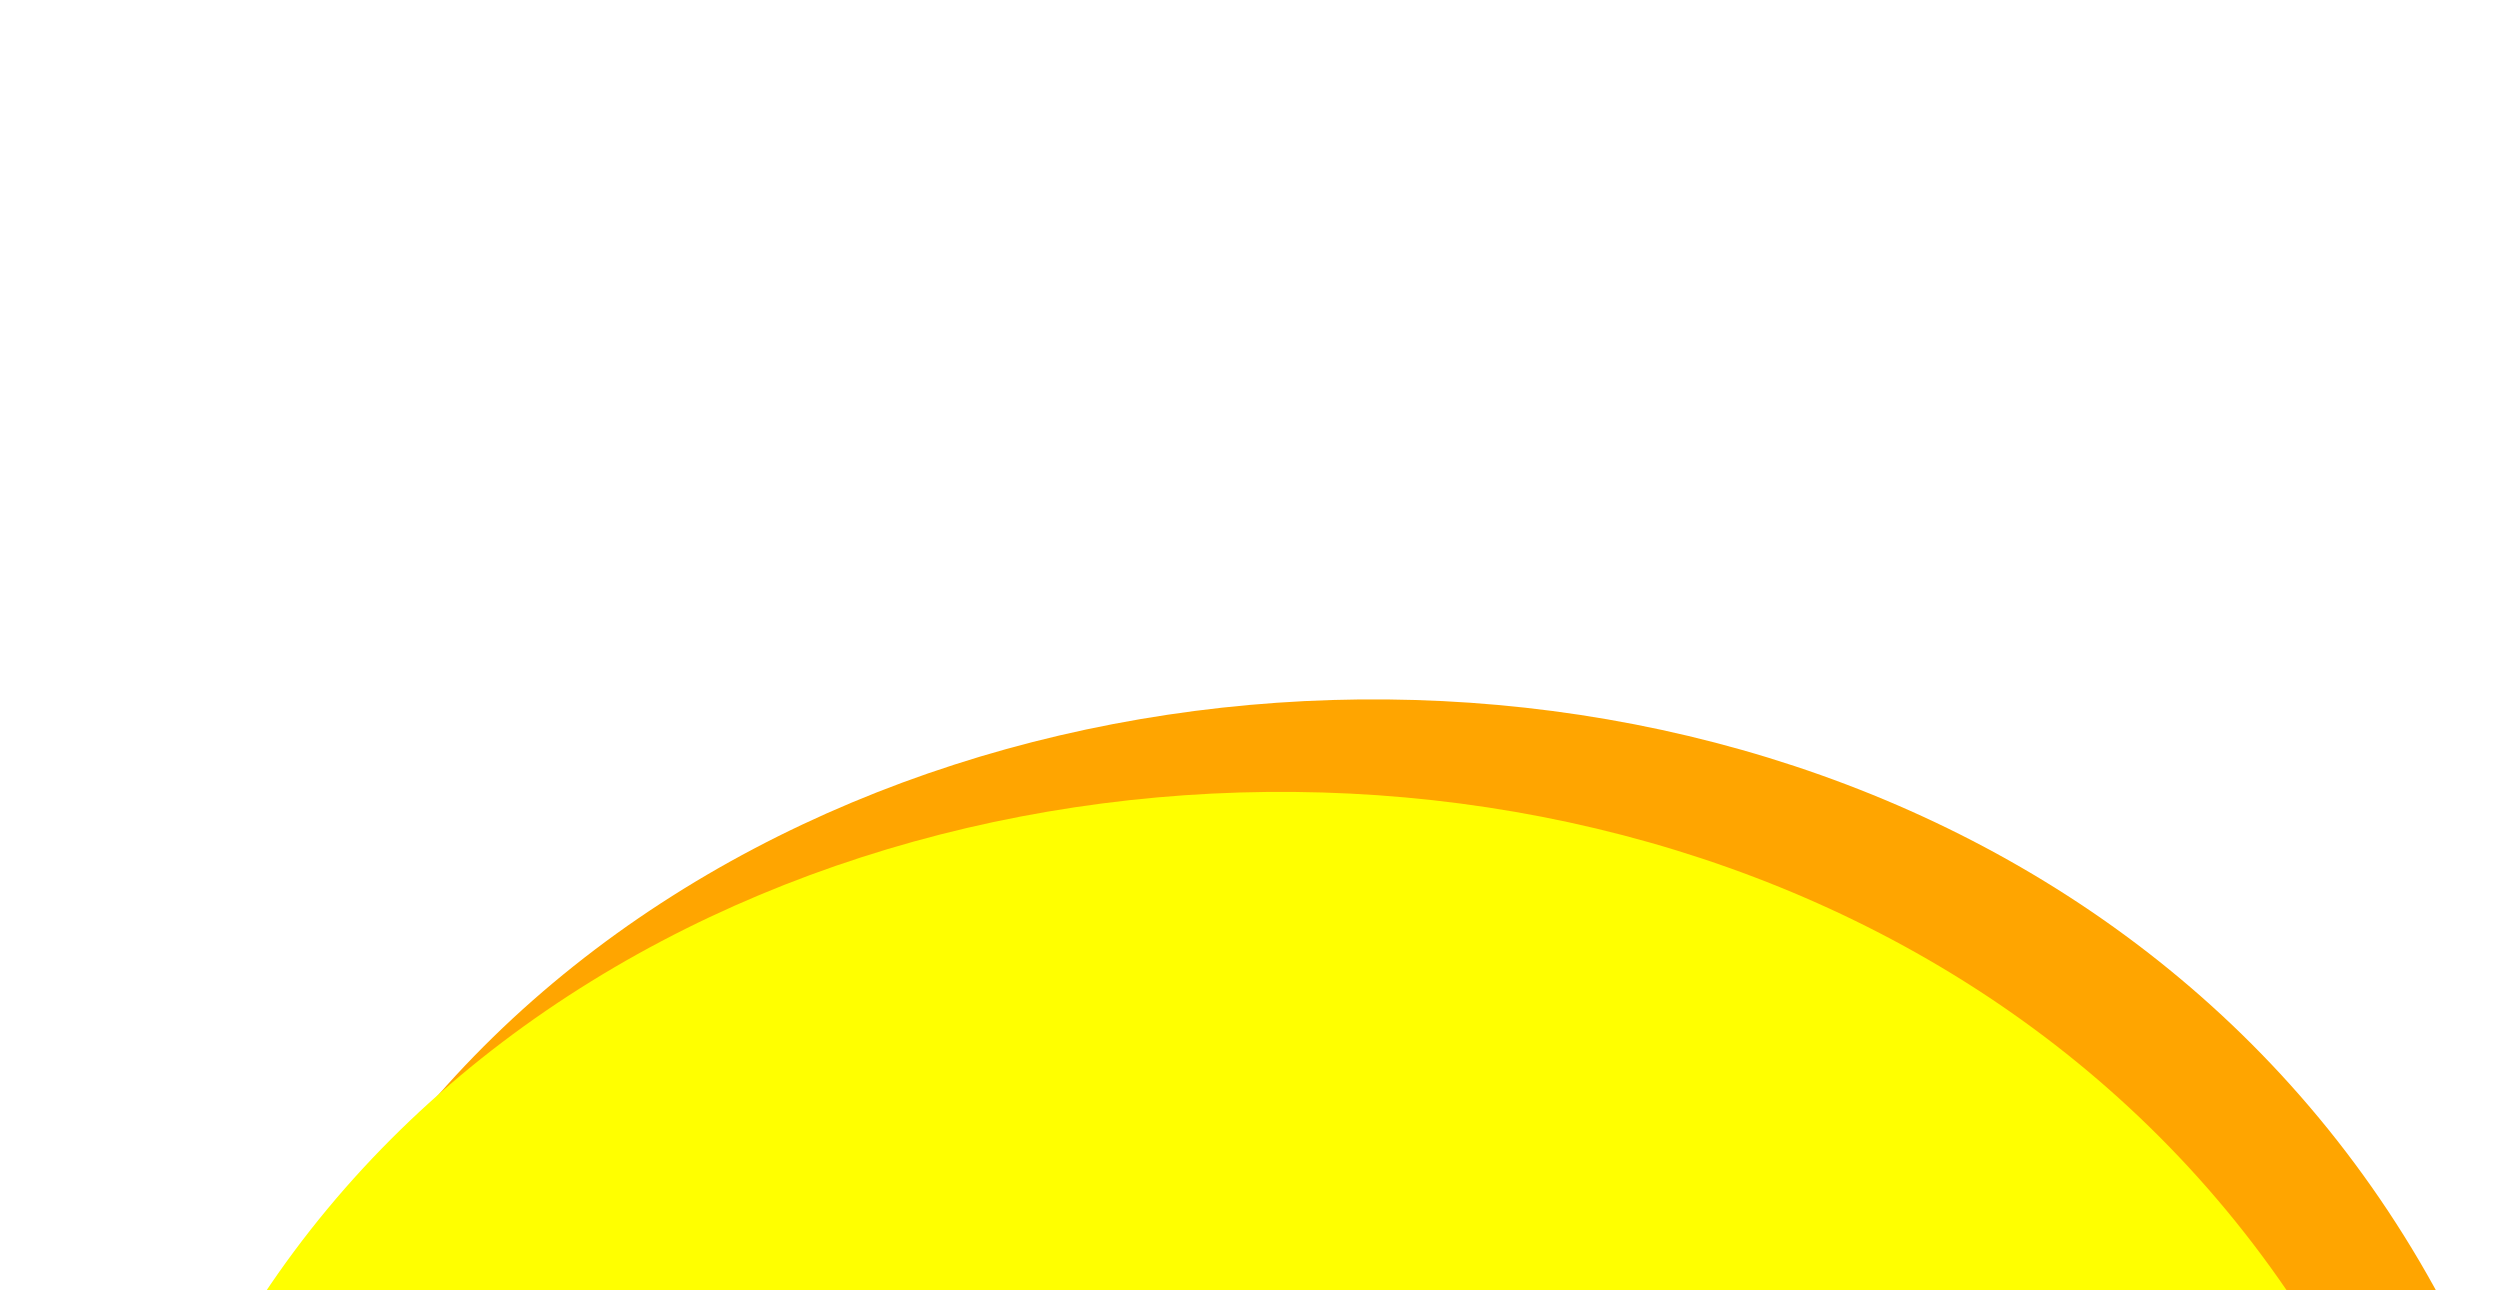
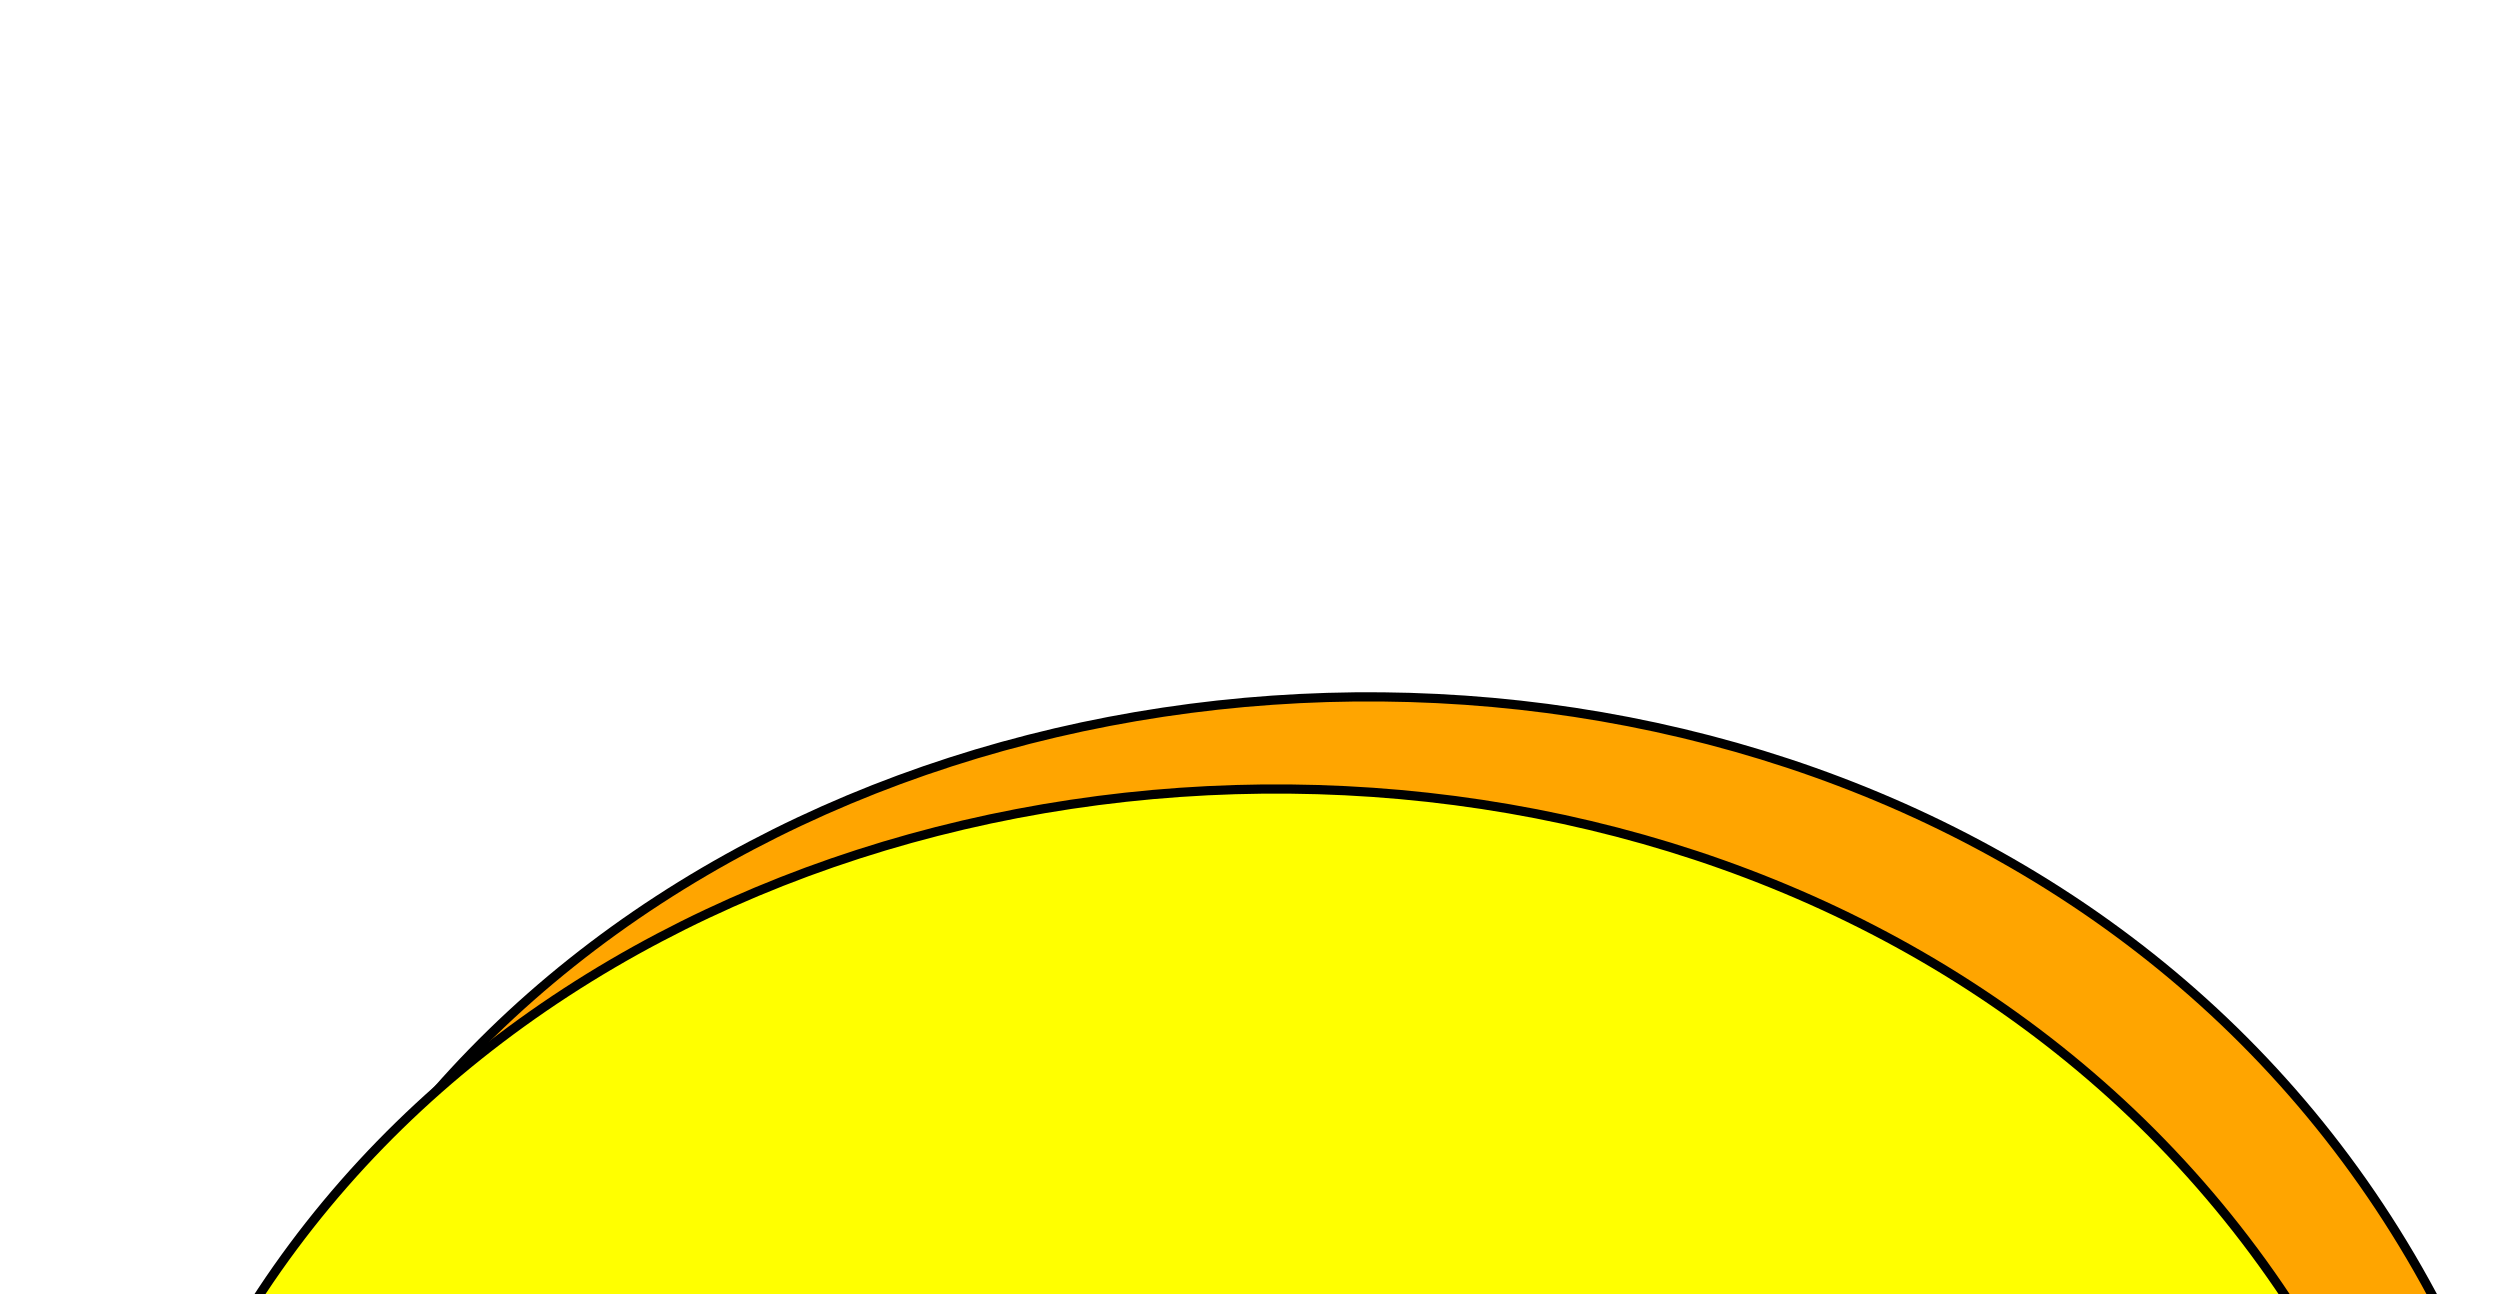
<svg xmlns="http://www.w3.org/2000/svg" version="1.1">
-   <path d="M 20 190 c 5 -150 255 -160 260 15" stroke="none" fill="orange" />
-   <path d="M 270 215 q 25 -10 -10 -20" stroke="none" fill="orange" />
-   <path d="M 10 200 c 5 -150 255 -160 260 15" stroke="none" fill="yellow" />
+   <g>
+     <path d="M 270 215 q 25 -10 -10 -20" stroke="black" fill="orange" />
+     <path d="M 20 190 c 5 -150 255 -160 260 15" stroke="black" fill="orange" />
+   </g>
+   <path d="M 10 200 c 5 -150 255 -160 260 15" stroke="black" fill="yellow" />
</svg>
